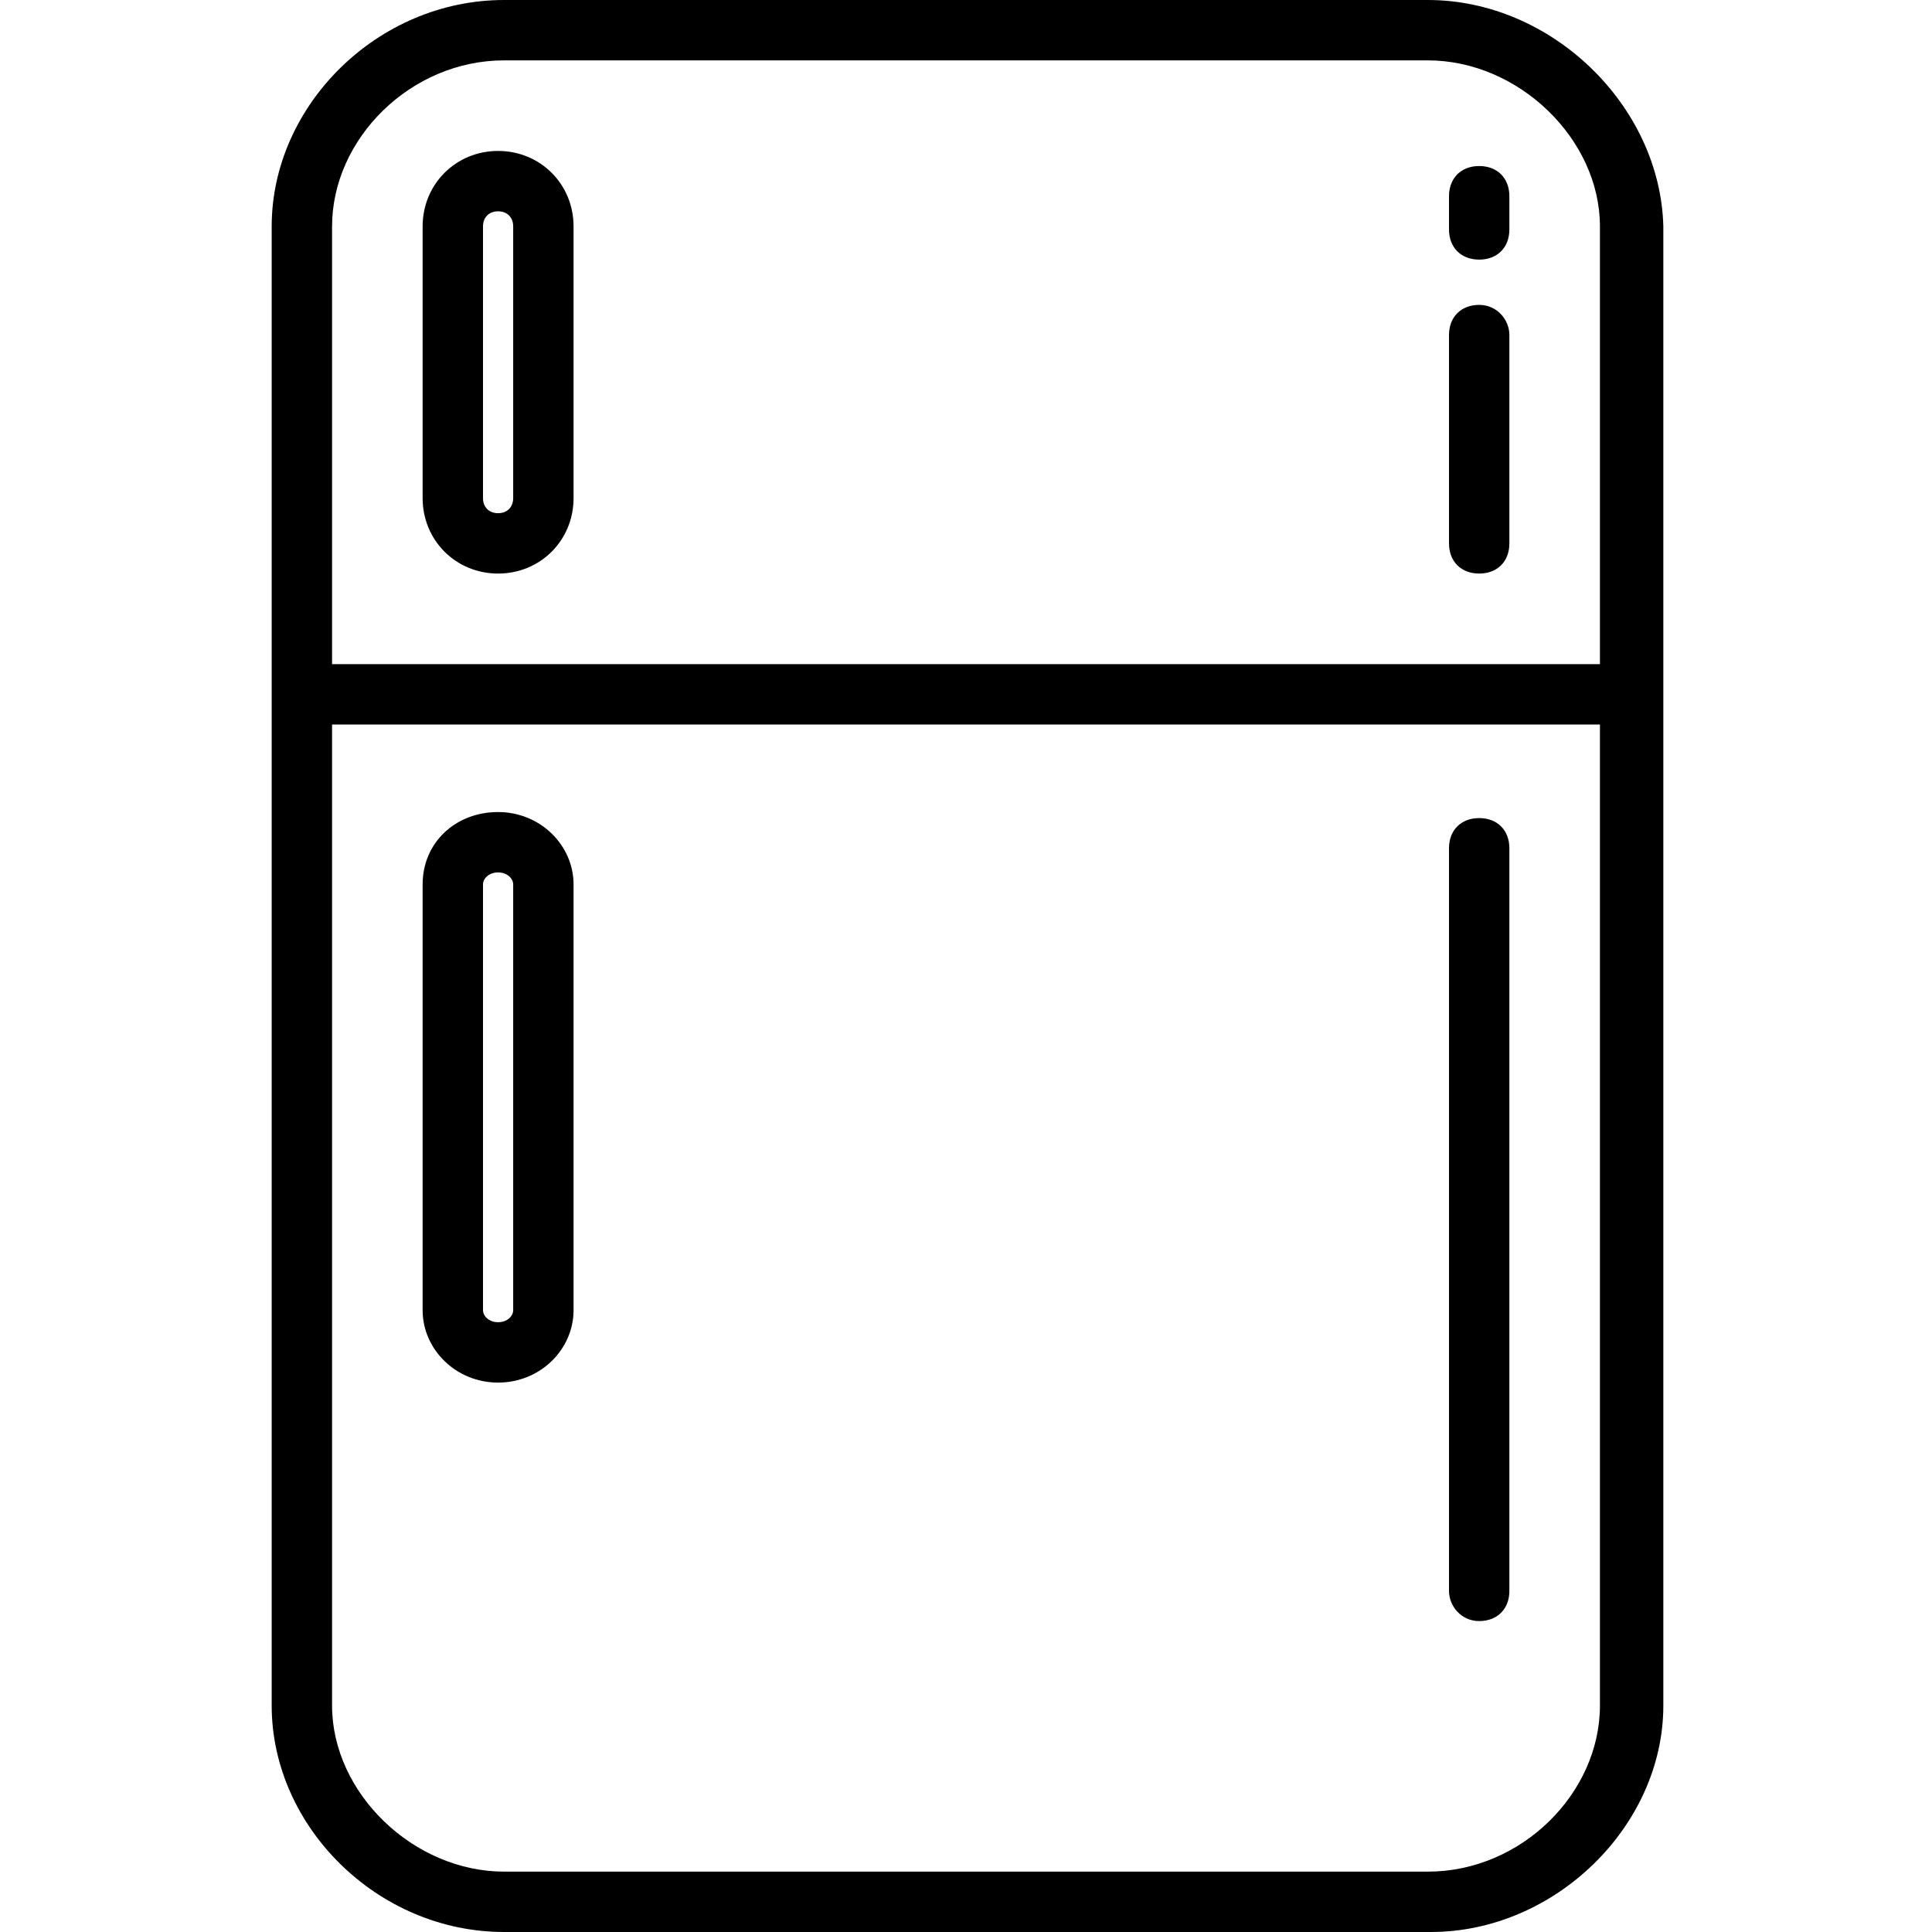
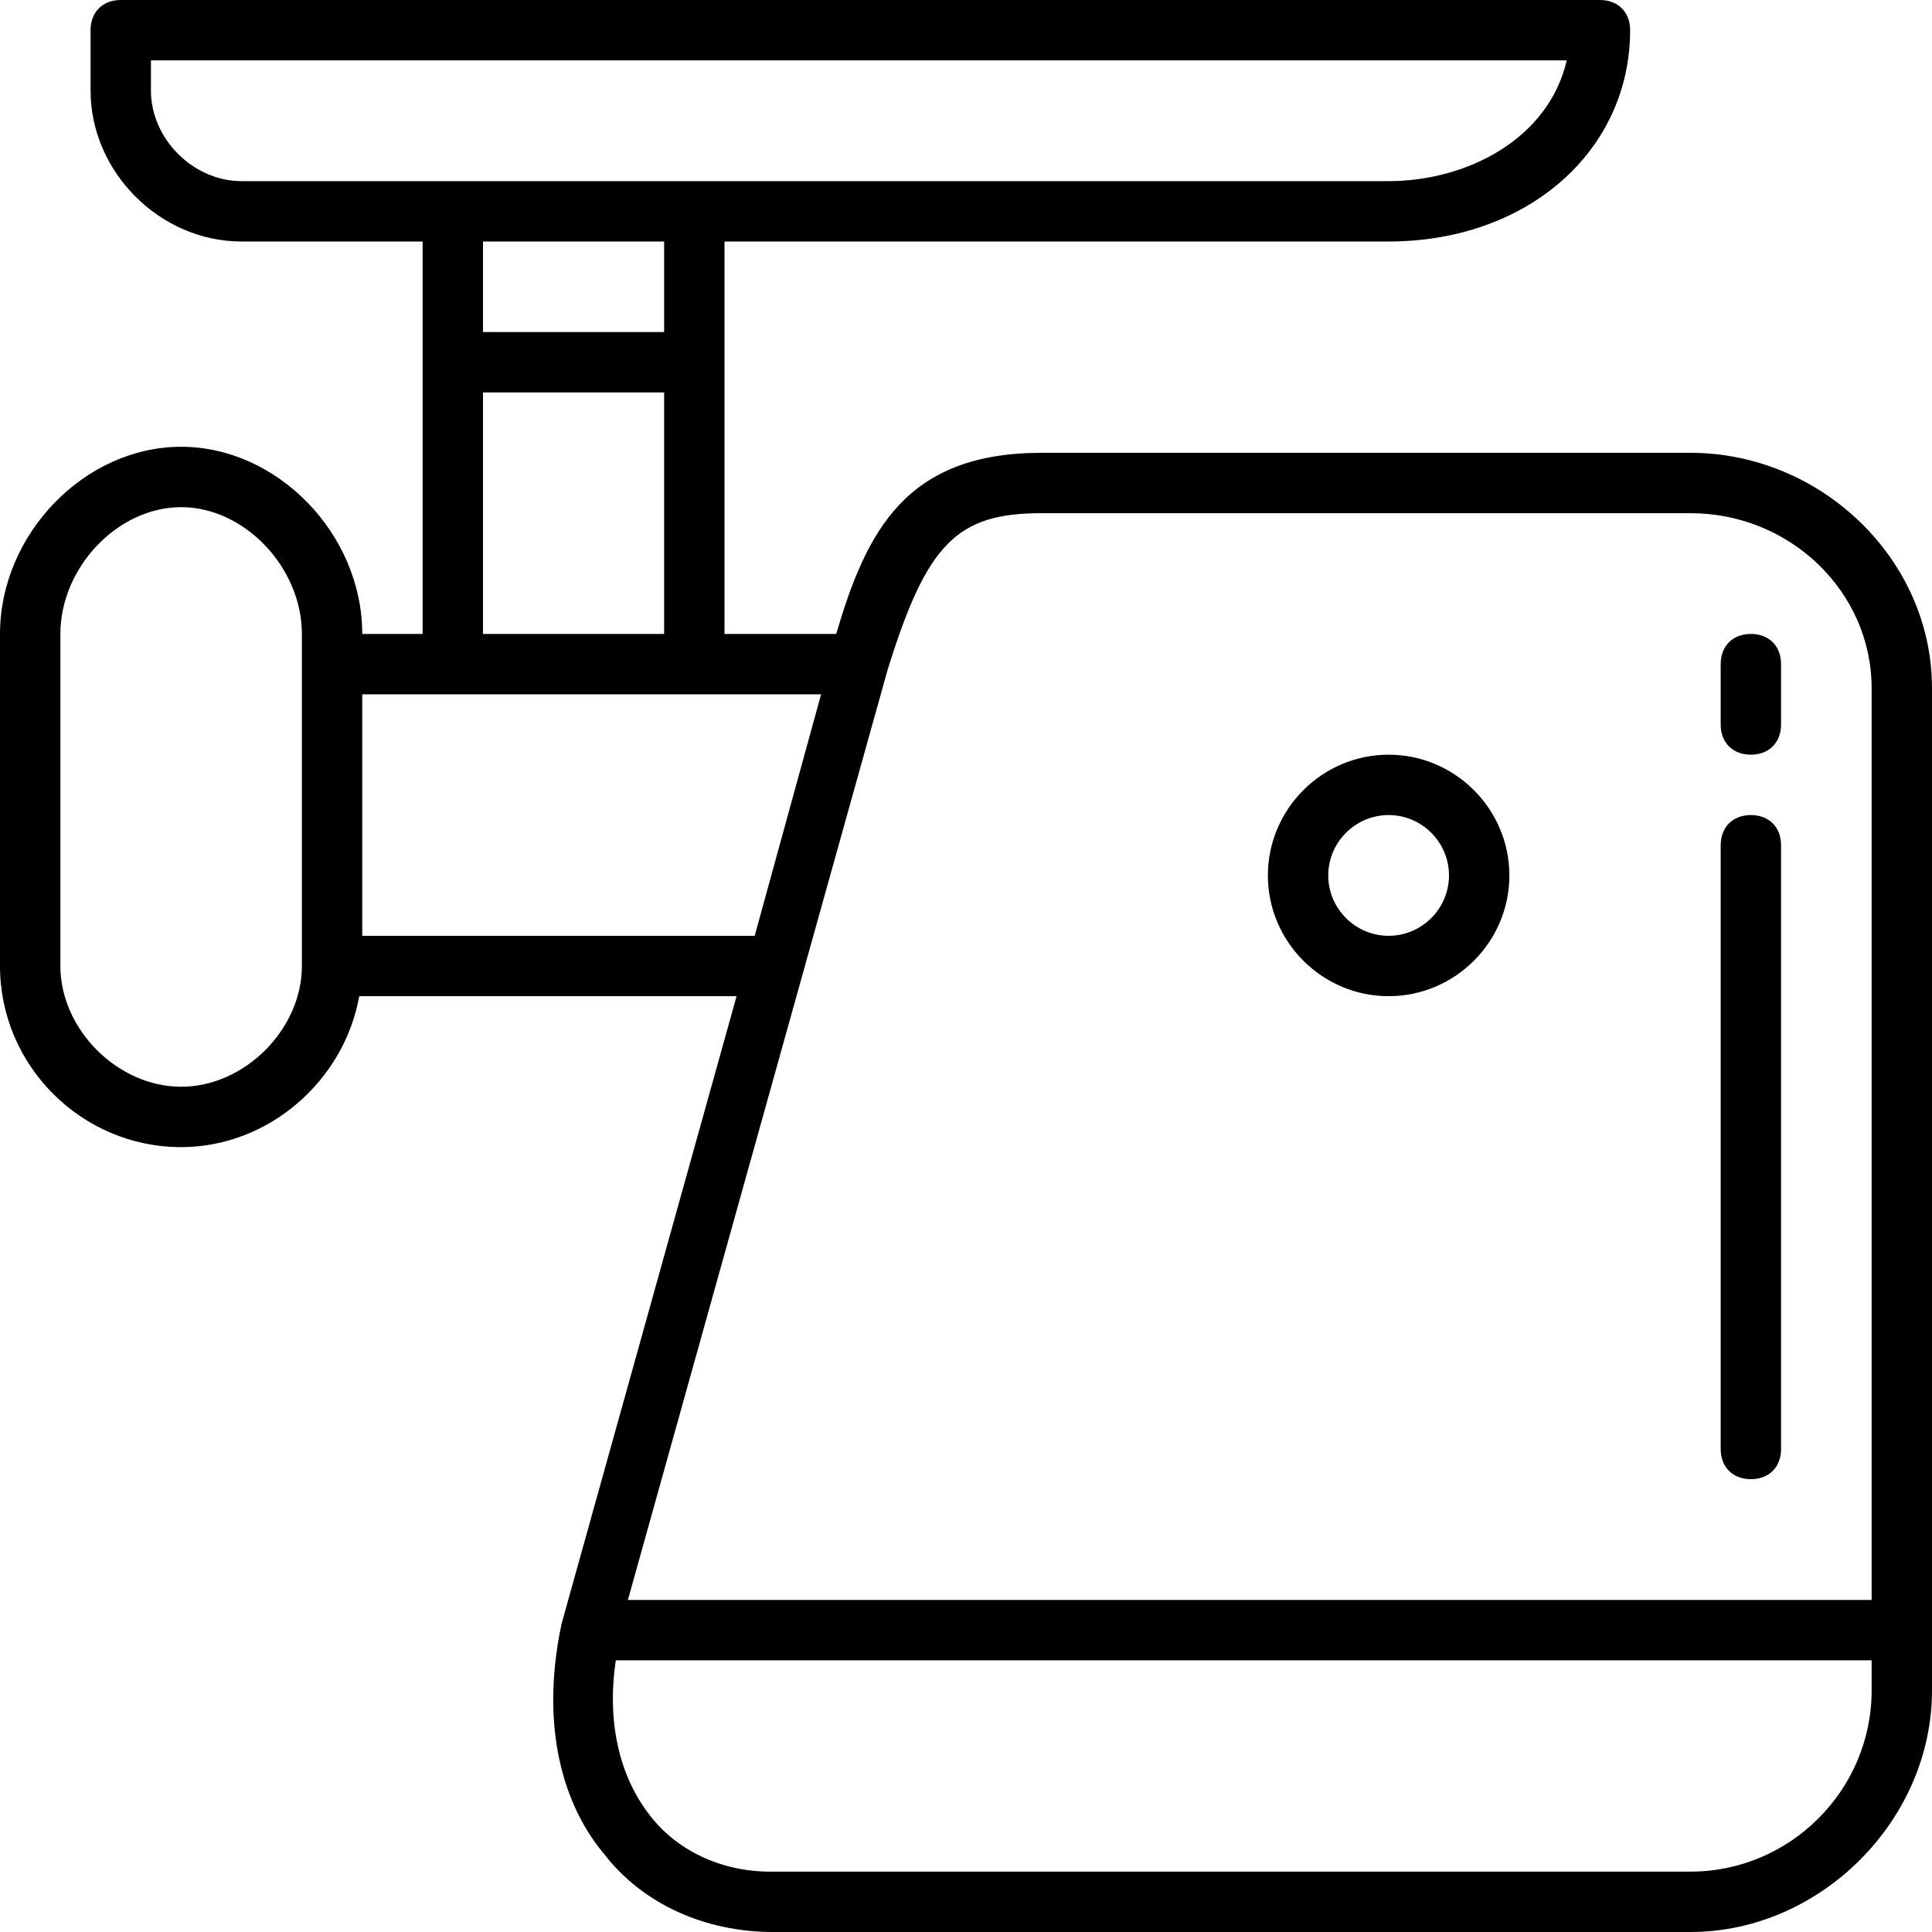
<svg xmlns="http://www.w3.org/2000/svg" version="1.1" id="Слой_1" x="0px" y="0px" viewBox="0 0 64 64" enable-background="new 0 0 64 64" xml:space="preserve">
-   <rect id="bg" x="-426" y="-337" display="none" fill="#6DCFF6" width="544" height="455" />
-   <g id="refrigerator">
-     <path d="M47.3,0H16.7C12.5,0,9,3.5,9,7.5V22v2v32.5c0,4,3.5,7.5,7.7,7.5h30.7c4.1,0,7.7-3.5,7.7-7.5V24v-2V7.5   C55,3.5,51.4,0,47.3,0z M53,56.5c0,2.9-2.6,5.5-5.7,5.5H16.7c-3,0-5.7-2.6-5.7-5.5V24h42V56.5z M11,22V7.5C11,4.6,13.6,2,16.7,2   h30.6c3,0,5.7,2.6,5.7,5.5V22H11z" />
-     <path d="M16.5,5C15.1,5,14,6.1,14,7.5v9c0,1.4,1.1,2.5,2.5,2.5s2.5-1.1,2.5-2.5v-9C19,6.1,17.9,5,16.5,5z M17,16.5   c0,0.3-0.2,0.5-0.5,0.5S16,16.8,16,16.5v-9C16,7.2,16.2,7,16.5,7S17,7.2,17,7.5V16.5z" />
-     <path d="M16.5,45.8c1.4,0,2.5-1.1,2.5-2.4V29.3c0-1.3-1.1-2.4-2.5-2.4S14,27.9,14,29.3v14.1C14,44.7,15.1,45.8,16.5,45.8z M16,29.3   c0-0.2,0.2-0.4,0.5-0.4s0.5,0.2,0.5,0.4v14.1c0,0.2-0.2,0.4-0.5,0.4S16,43.6,16,43.4V29.3z" />
-     <path d="M49,10.1c-0.6,0-1,0.4-1,1V18c0,0.6,0.4,1,1,1s1-0.4,1-1v-6.9C50,10.6,49.6,10.1,49,10.1z" />
-     <path d="M49,53.7c0.6,0,1-0.4,1-1V28.1c0-0.6-0.4-1-1-1s-1,0.4-1,1v24.6C48,53.2,48.4,53.7,49,53.7z" />
-     <path d="M49,5.5c-0.6,0-1,0.4-1,1v1.1c0,0.6,0.4,1,1,1s1-0.4,1-1V6.5C50,5.9,49.6,5.5,49,5.5z" />
+   <rect id="bg" x="-332" y="-149" display="none" fill="#6DCFF6" width="544" height="455" />
+   <g id="Grinder">
+     <path d="M46,33c2.2,0,4-1.8,4-4s-1.8-4-4-4s-4,1.8-4,4S43.8,33,46,33z M46,27c1.1,0,2,0.9,2,2s-0.9,2-2,2s-2-0.9-2-2S44.9,27,46,27   z" />
+     <path d="M56,15H34.5c-4.5,0-5.8,2.6-6.8,6H24V8h22c4.6,0,8-3,8-7c0-0.6-0.4-1-1-1H4C3.4,0,3,0.4,3,1v2c0,2.7,2.3,5,5,5h6v13h-2   c0-3.3-2.8-6.2-6-6.2S0,17.7,0,21v11c0,3.3,2.7,6,6,6c2.9,0,5.4-2.2,5.9-5h12.5l-5.8,20.8c-0.8,3.8,0.3,6.3,1.4,7.6   c1.3,1.7,3.4,2.6,5.6,2.6H56c4.3,0,8-3.7,8-8V22.8C64,18.5,60.3,15,56,15z M34.5,17H56c3.3,0,6,2.6,6,5.8V53H20.8l8.6-30.8   C30.7,18,31.7,17,34.5,17z M8,6C6.4,6,5,4.6,5,3V2h46.9c-0.6,2.6-3.3,4-5.9,4H24H14H8z M22,8v3h-6V8H22z M16,13h6v8h-6V13z M6,36   c-2.1,0-4-1.9-4-4V21c0-2.2,1.9-4.2,4-4.2s4,2,4,4.2v11C10,34.1,8.1,36,6,36z M12,31v-8h2h10h3.2l-2.2,8H12z M56,62H25.5   c-1.6,0-3.1-0.7-4-1.9c-1-1.3-1.4-3.1-1.1-5.1H62v1C62,59.3,59.3,62,56,62z" />
+     <path d="M58,49c0.6,0,1-0.4,1-1V28c0-0.6-0.4-1-1-1s-1,0.4-1,1v20C57,48.6,57.4,49,58,49z" />
+     <path d="M58,25c0.6,0,1-0.4,1-1v-2c0-0.6-0.4-1-1-1s-1,0.4-1,1v2C57,24.6,57.4,25,58,25z" />
  </g>
</svg>
